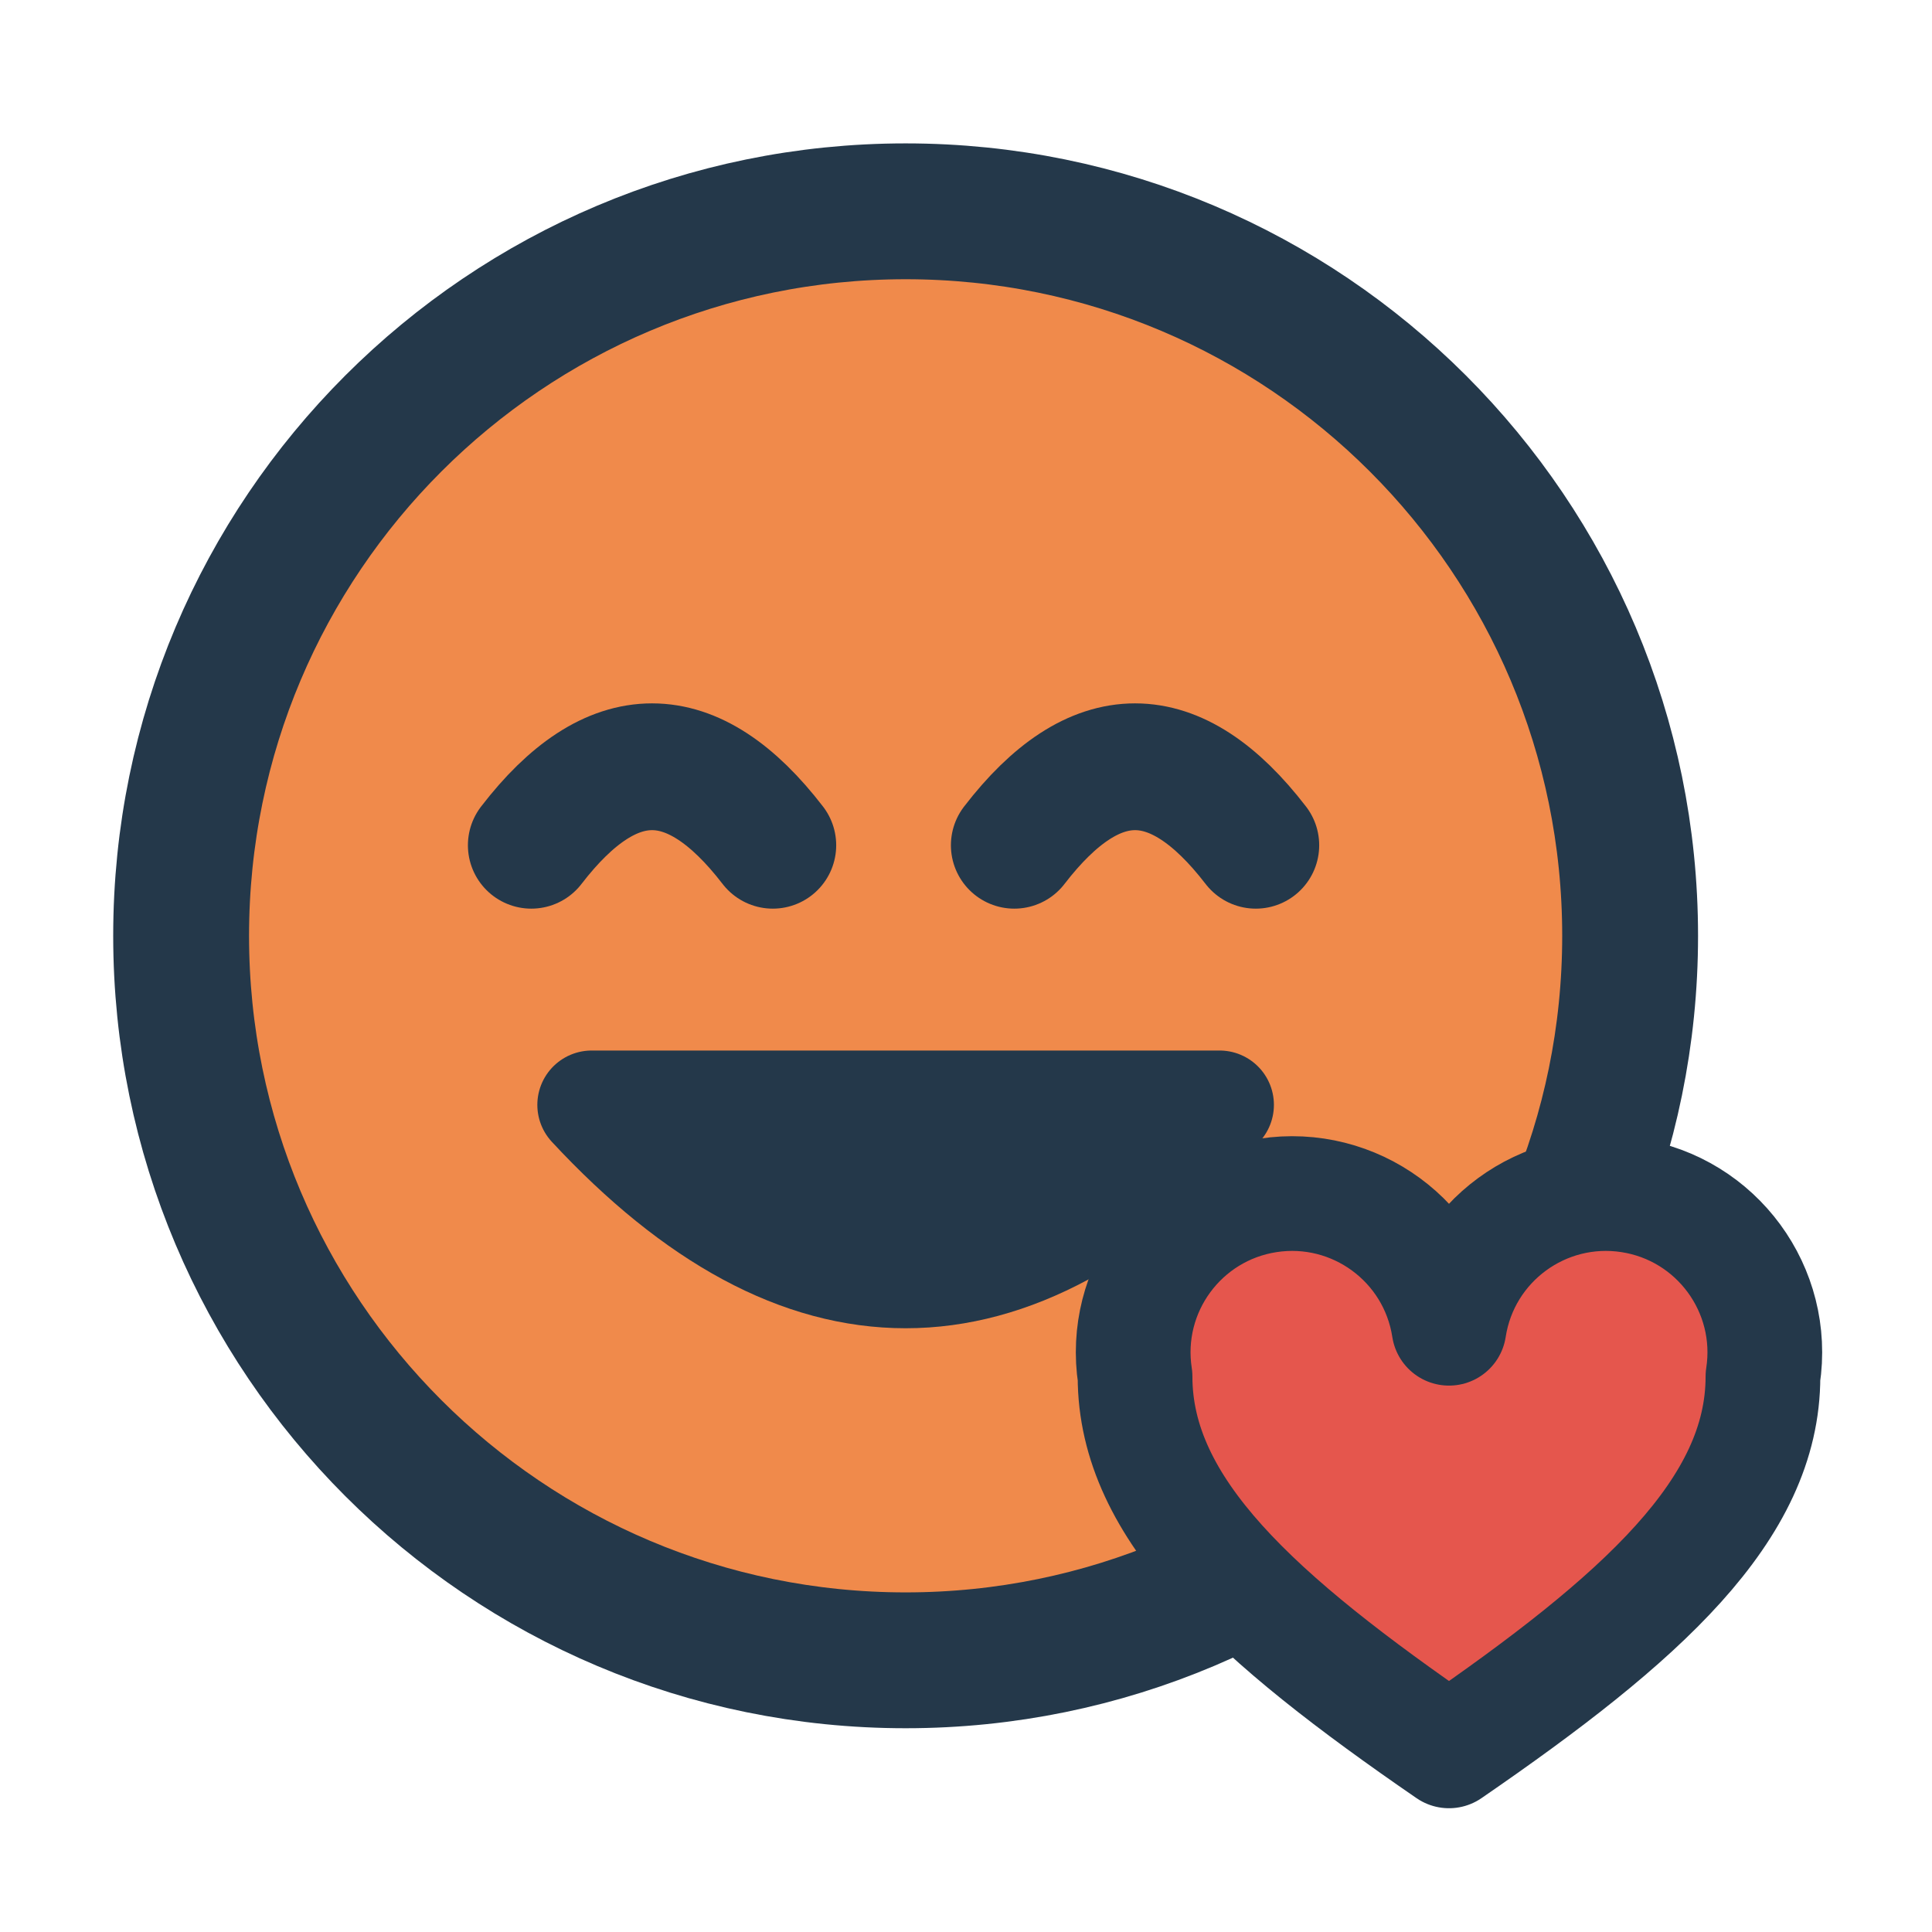
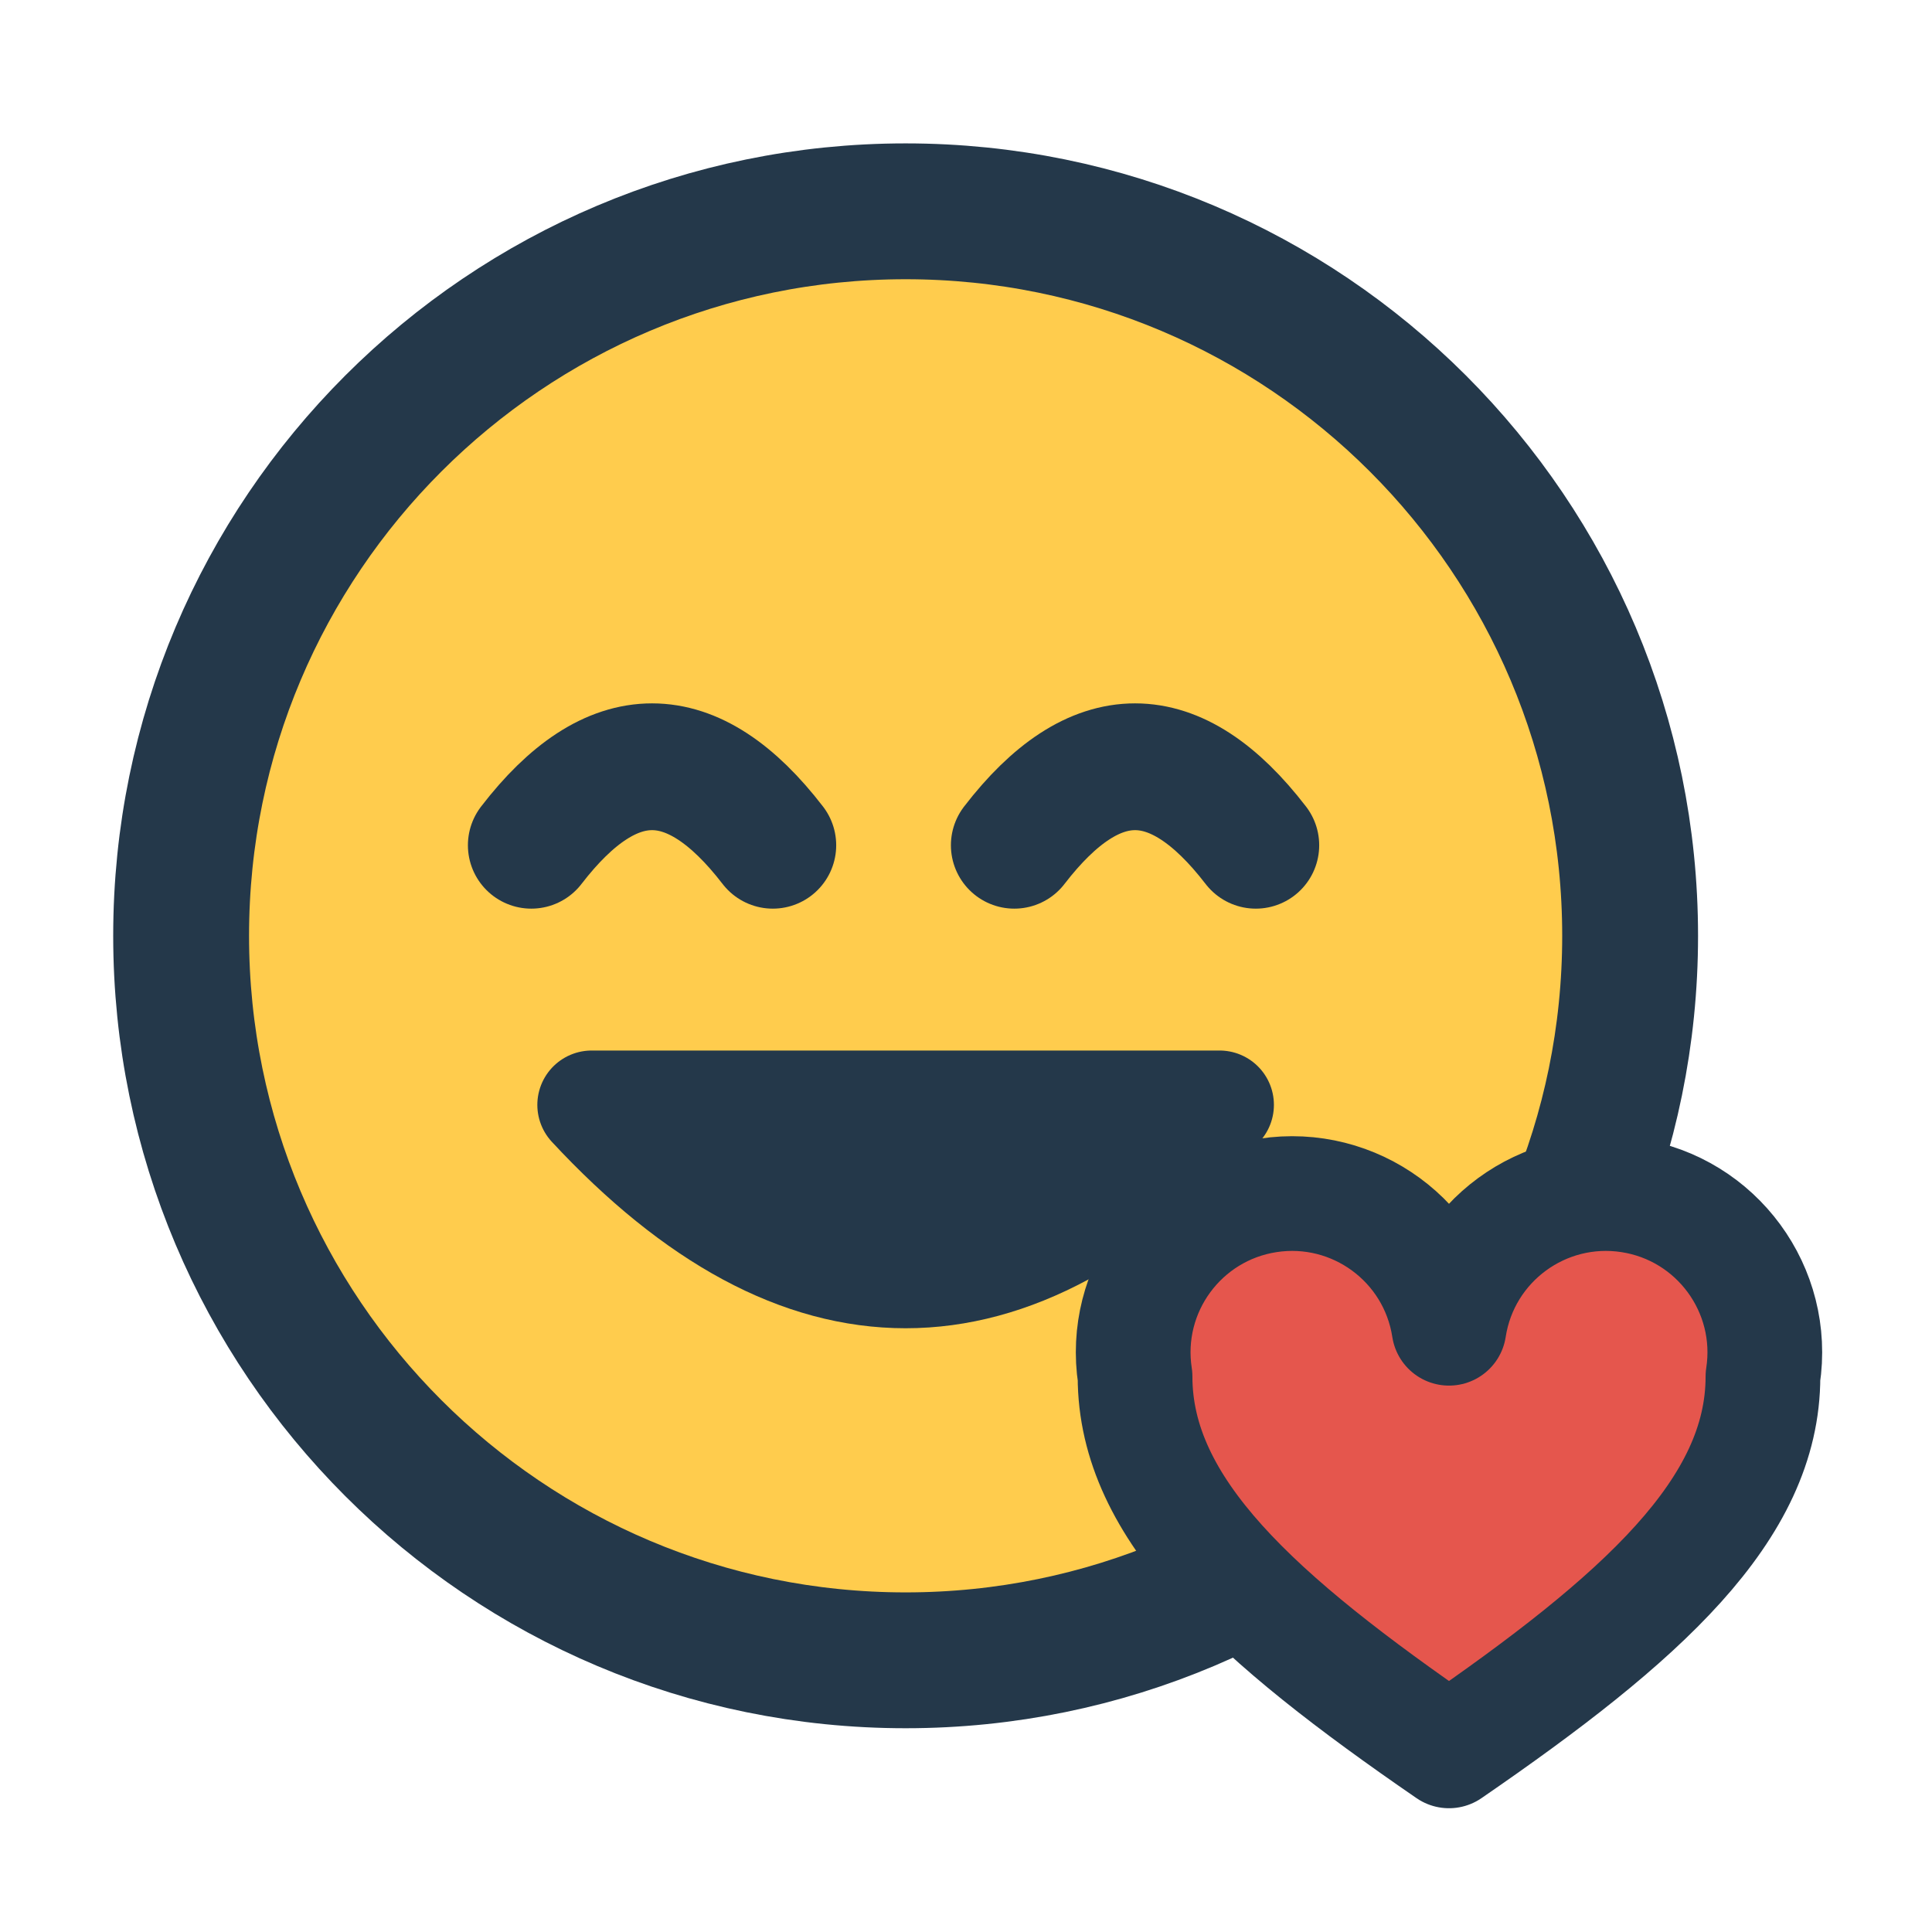
<svg xmlns="http://www.w3.org/2000/svg" viewBox="0 0 32 32">
  <g stroke="#24384a" stroke-width="2.25" stroke-linecap="round" stroke-linejoin="round">
-     <circle cx="15" cy="15.5" r="12" fill="#f08a4b" />
+     <circle cx="15" cy="15.5" r="12" fill="#ffcc4d" />
    <path d="M8.8 14q2-2.6 4 0M16.8 14q2-2.6 4 0" fill="none" stroke-width="2.1" />
    <path d="M9.8 18.3q5.2 5.6 10.4 0z" fill="#24384a" stroke-width="1.8" />
    <path d="M24 29C20.8 26.8 18.8 25 18.8 22.8a2.6 2.6 0 0 1 5.2-.8a2.6 2.6 0 0 1 5.2.8c0 2.2-2 4-5.2 6.2z" fill="#e5564d" stroke-width="1.9" />
  </g>
</svg>
